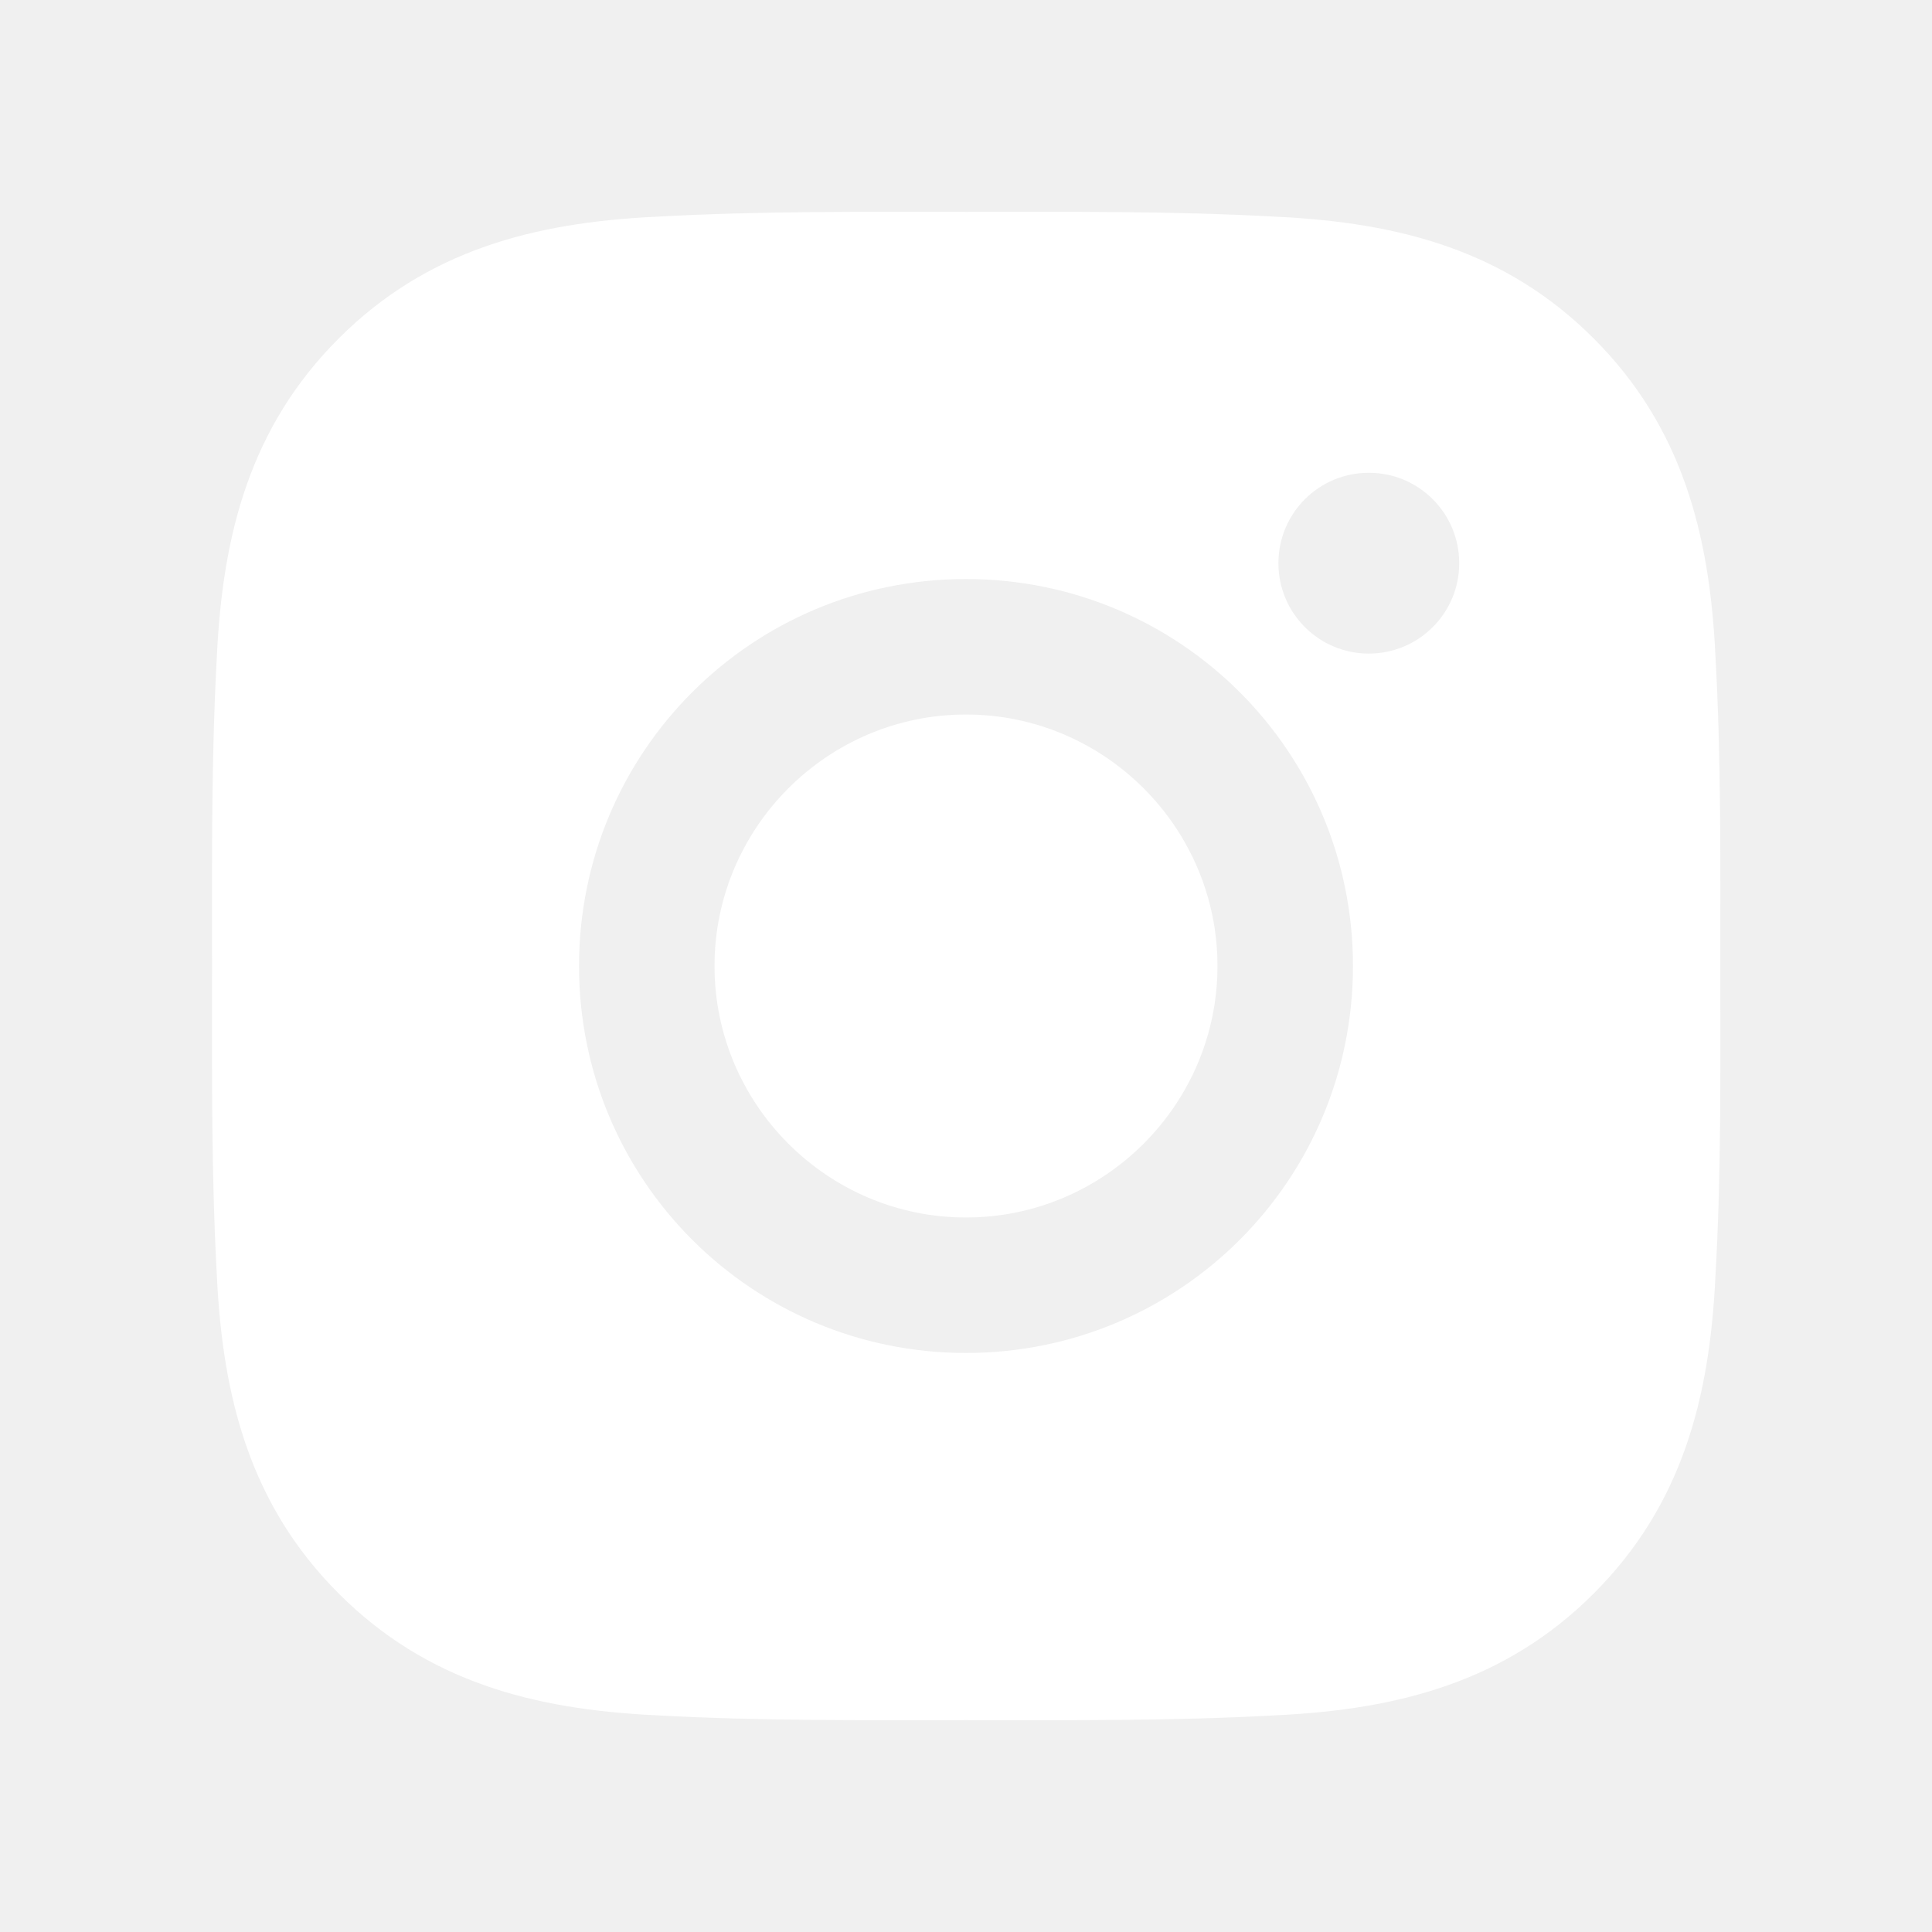
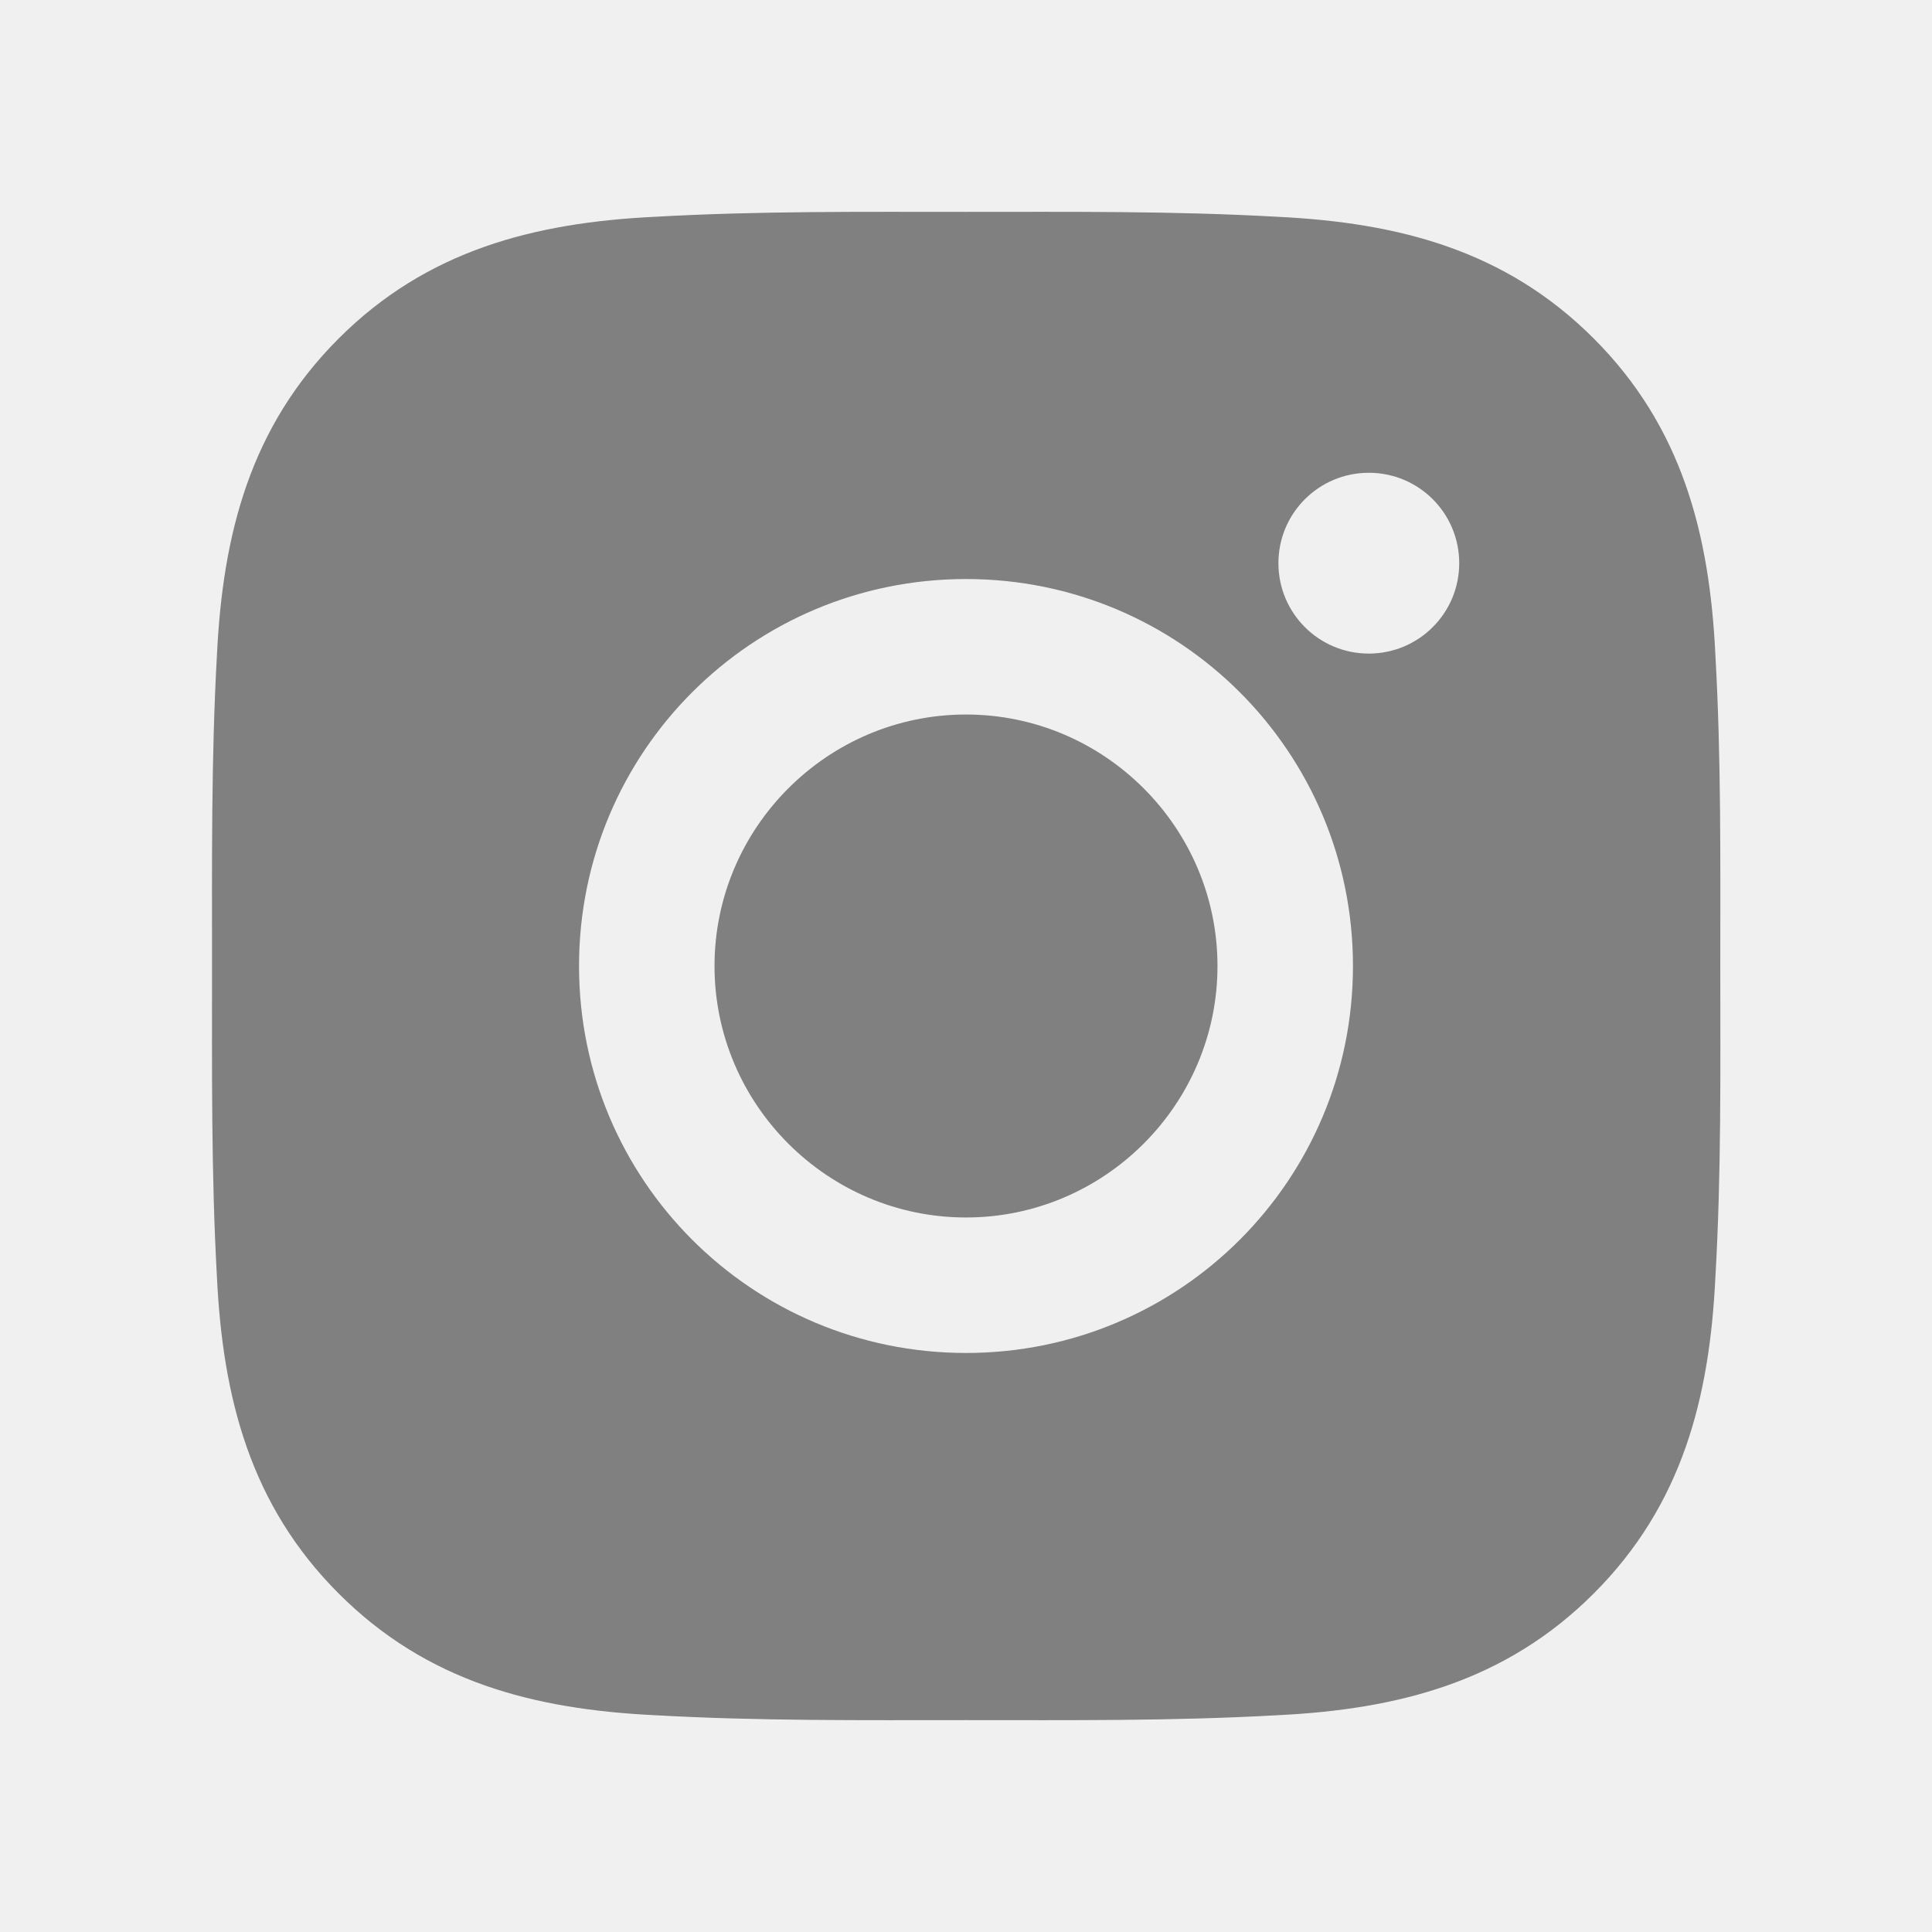
<svg xmlns="http://www.w3.org/2000/svg" width="24" height="24" viewBox="0 0 24 24" fill="none">
-   <path d="M12 8.876C10.28 8.876 8.876 10.28 8.876 12C8.876 13.72 10.28 15.124 12 15.124C13.72 15.124 15.124 13.72 15.124 12C15.124 10.28 13.72 8.876 12 8.876ZM21.37 12C21.37 10.706 21.382 9.424 21.309 8.133C21.237 6.633 20.895 5.302 19.798 4.205C18.699 3.105 17.37 2.766 15.87 2.693C14.576 2.62 13.294 2.632 12.002 2.632C10.709 2.632 9.427 2.62 8.135 2.693C6.635 2.766 5.304 3.108 4.207 4.205C3.108 5.304 2.768 6.633 2.695 8.133C2.623 9.427 2.634 10.709 2.634 12C2.634 13.291 2.623 14.576 2.695 15.867C2.768 17.367 3.11 18.698 4.207 19.795C5.306 20.895 6.635 21.234 8.135 21.307C9.429 21.38 10.711 21.368 12.002 21.368C13.296 21.368 14.578 21.38 15.87 21.307C17.37 21.234 18.701 20.892 19.798 19.795C20.897 18.696 21.237 17.367 21.309 15.867C21.384 14.576 21.37 13.294 21.37 12ZM12 16.807C9.34 16.807 7.193 14.66 7.193 12C7.193 9.34 9.34 7.193 12 7.193C14.66 7.193 16.807 9.34 16.807 12C16.807 14.66 14.66 16.807 12 16.807ZM17.004 8.119C16.383 8.119 15.881 7.617 15.881 6.996C15.881 6.375 16.383 5.873 17.004 5.873C17.625 5.873 18.127 6.375 18.127 6.996C18.127 7.144 18.098 7.29 18.042 7.426C17.985 7.562 17.903 7.686 17.798 7.79C17.694 7.895 17.57 7.977 17.434 8.034C17.298 8.09 17.151 8.119 17.004 8.119Z" fill="#FFFFFF" />
+   <path d="M12 8.876C10.28 8.876 8.876 10.28 8.876 12C8.876 13.72 10.28 15.124 12 15.124C13.72 15.124 15.124 13.72 15.124 12C15.124 10.28 13.72 8.876 12 8.876ZM21.37 12C21.37 10.706 21.382 9.424 21.309 8.133C21.237 6.633 20.895 5.302 19.798 4.205C18.699 3.105 17.37 2.766 15.87 2.693C14.576 2.62 13.294 2.632 12.002 2.632C10.709 2.632 9.427 2.62 8.135 2.693C6.635 2.766 5.304 3.108 4.207 4.205C3.108 5.304 2.768 6.633 2.695 8.133C2.623 9.427 2.634 10.709 2.634 12C2.634 13.291 2.623 14.576 2.695 15.867C2.768 17.367 3.11 18.698 4.207 19.795C5.306 20.895 6.635 21.234 8.135 21.307C9.429 21.38 10.711 21.368 12.002 21.368C13.296 21.368 14.578 21.38 15.87 21.307C17.37 21.234 18.701 20.892 19.798 19.795C20.897 18.696 21.237 17.367 21.309 15.867C21.384 14.576 21.37 13.294 21.37 12ZM12 16.807C9.34 16.807 7.193 14.66 7.193 12C7.193 9.34 9.34 7.193 12 7.193C14.66 7.193 16.807 9.34 16.807 12C16.807 14.66 14.66 16.807 12 16.807ZM17.004 8.119C16.383 8.119 15.881 7.617 15.881 6.996C15.881 6.375 16.383 5.873 17.004 5.873C17.625 5.873 18.127 6.375 18.127 6.996C18.127 7.144 18.098 7.29 18.042 7.426C17.985 7.562 17.903 7.686 17.798 7.79C17.694 7.895 17.57 7.977 17.434 8.034C17.298 8.09 17.151 8.119 17.004 8.119Z" fill="gray" />
</svg>
